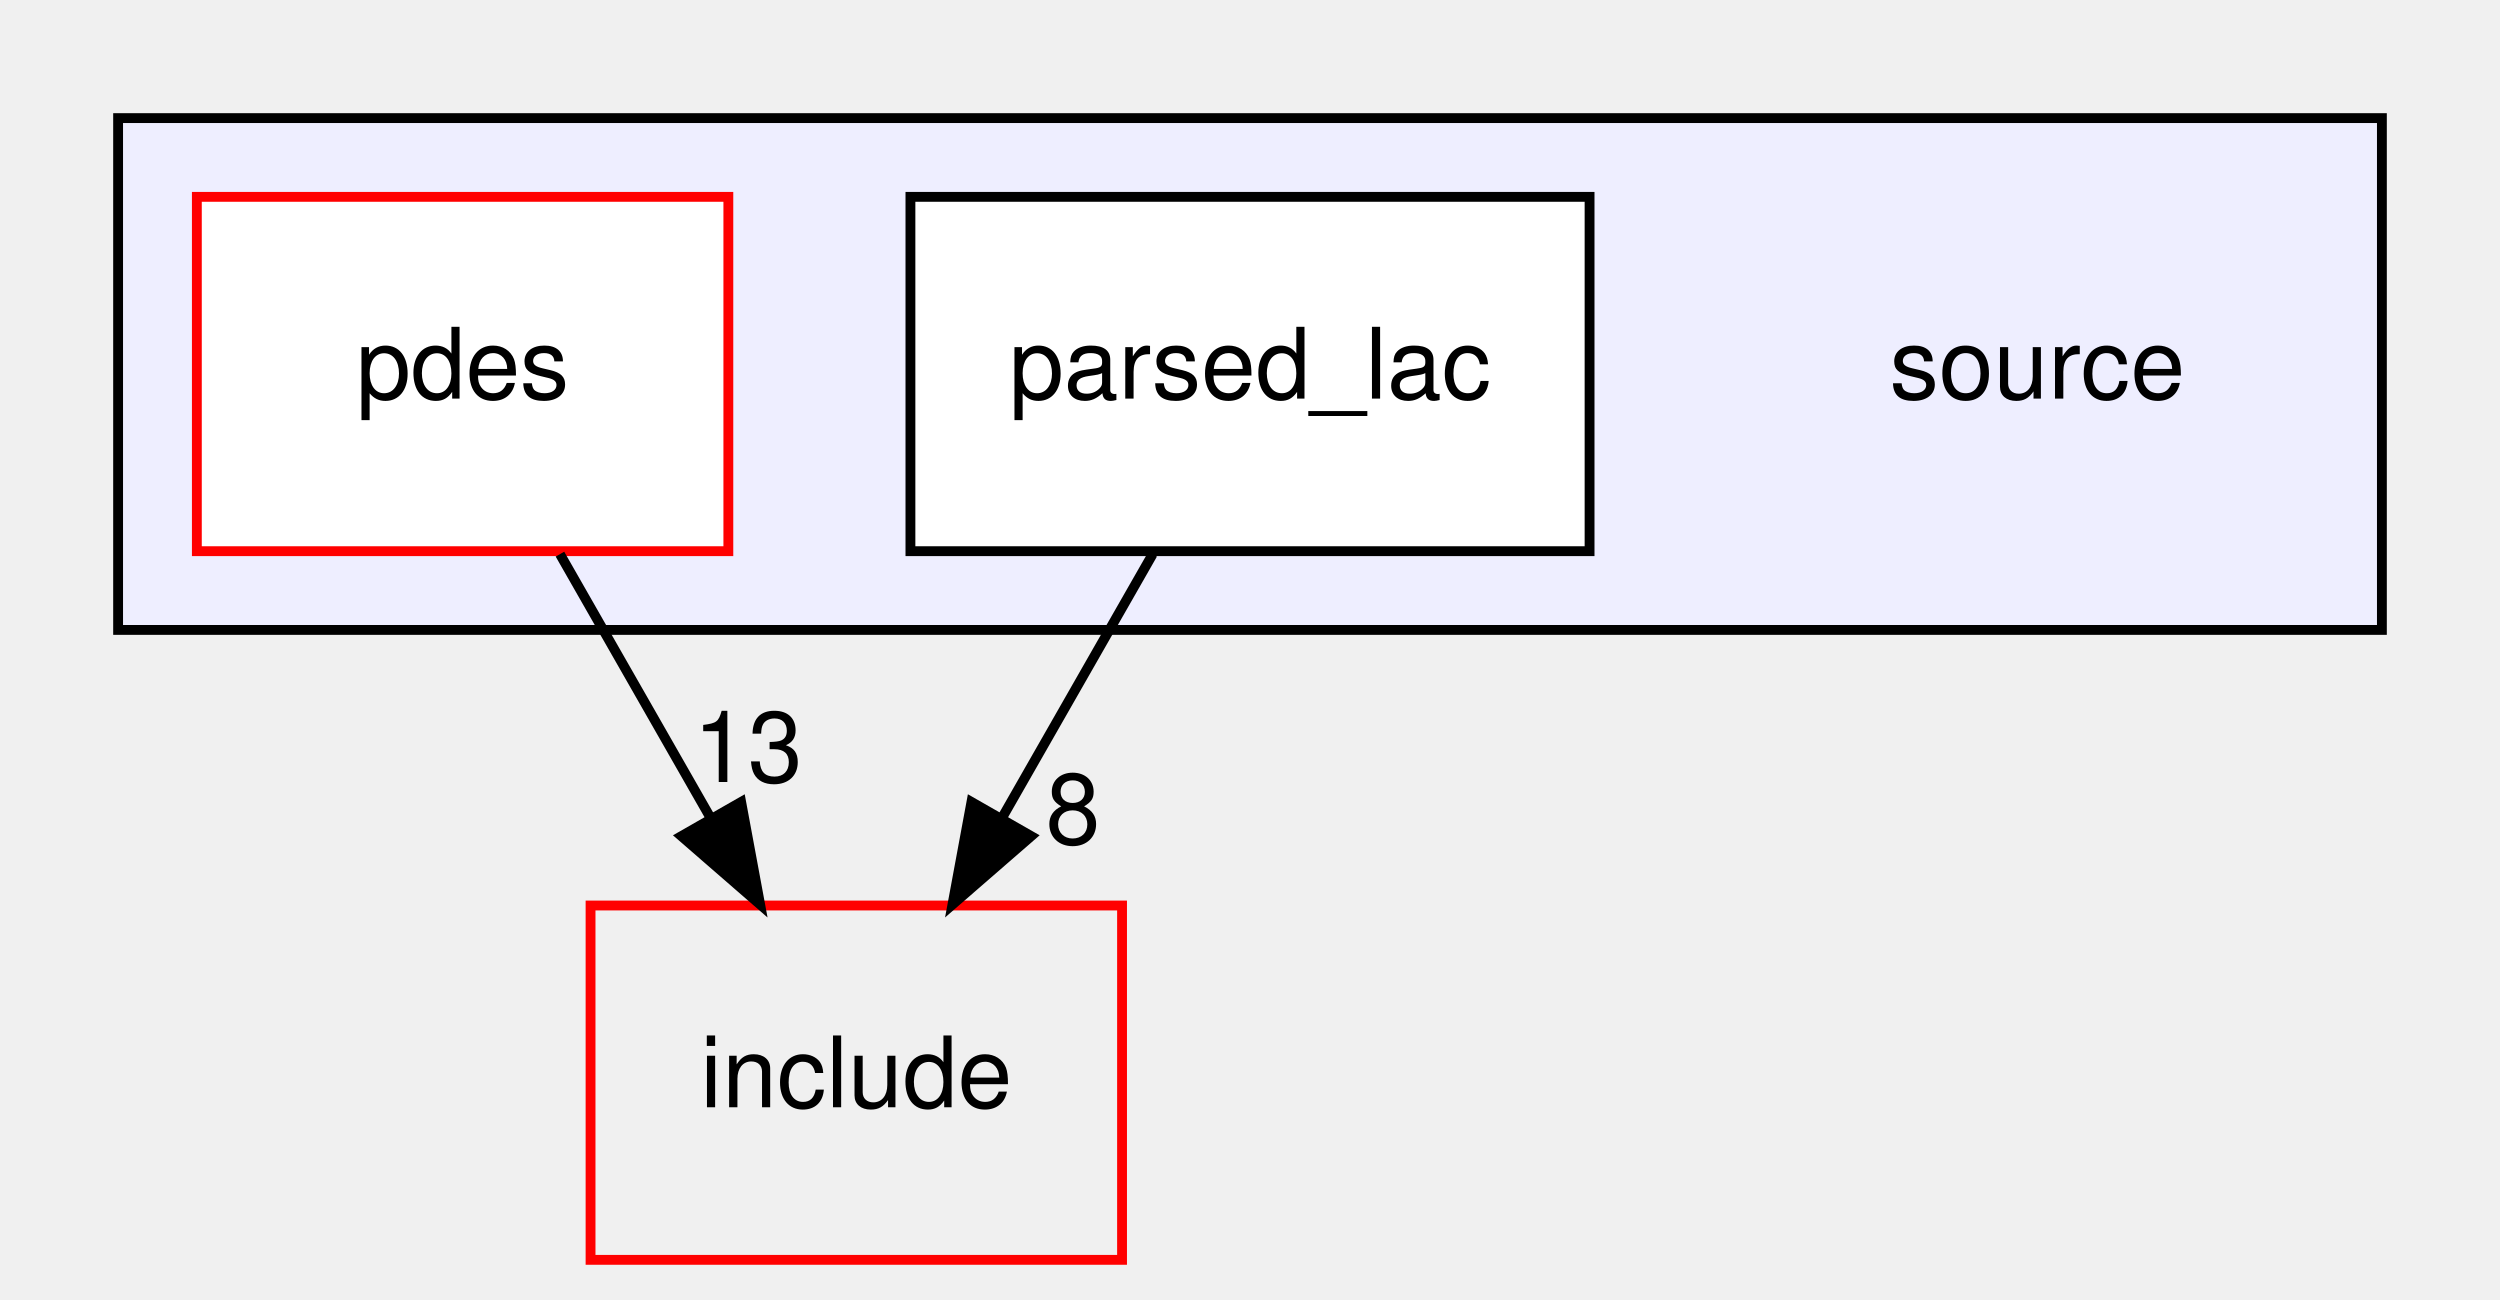
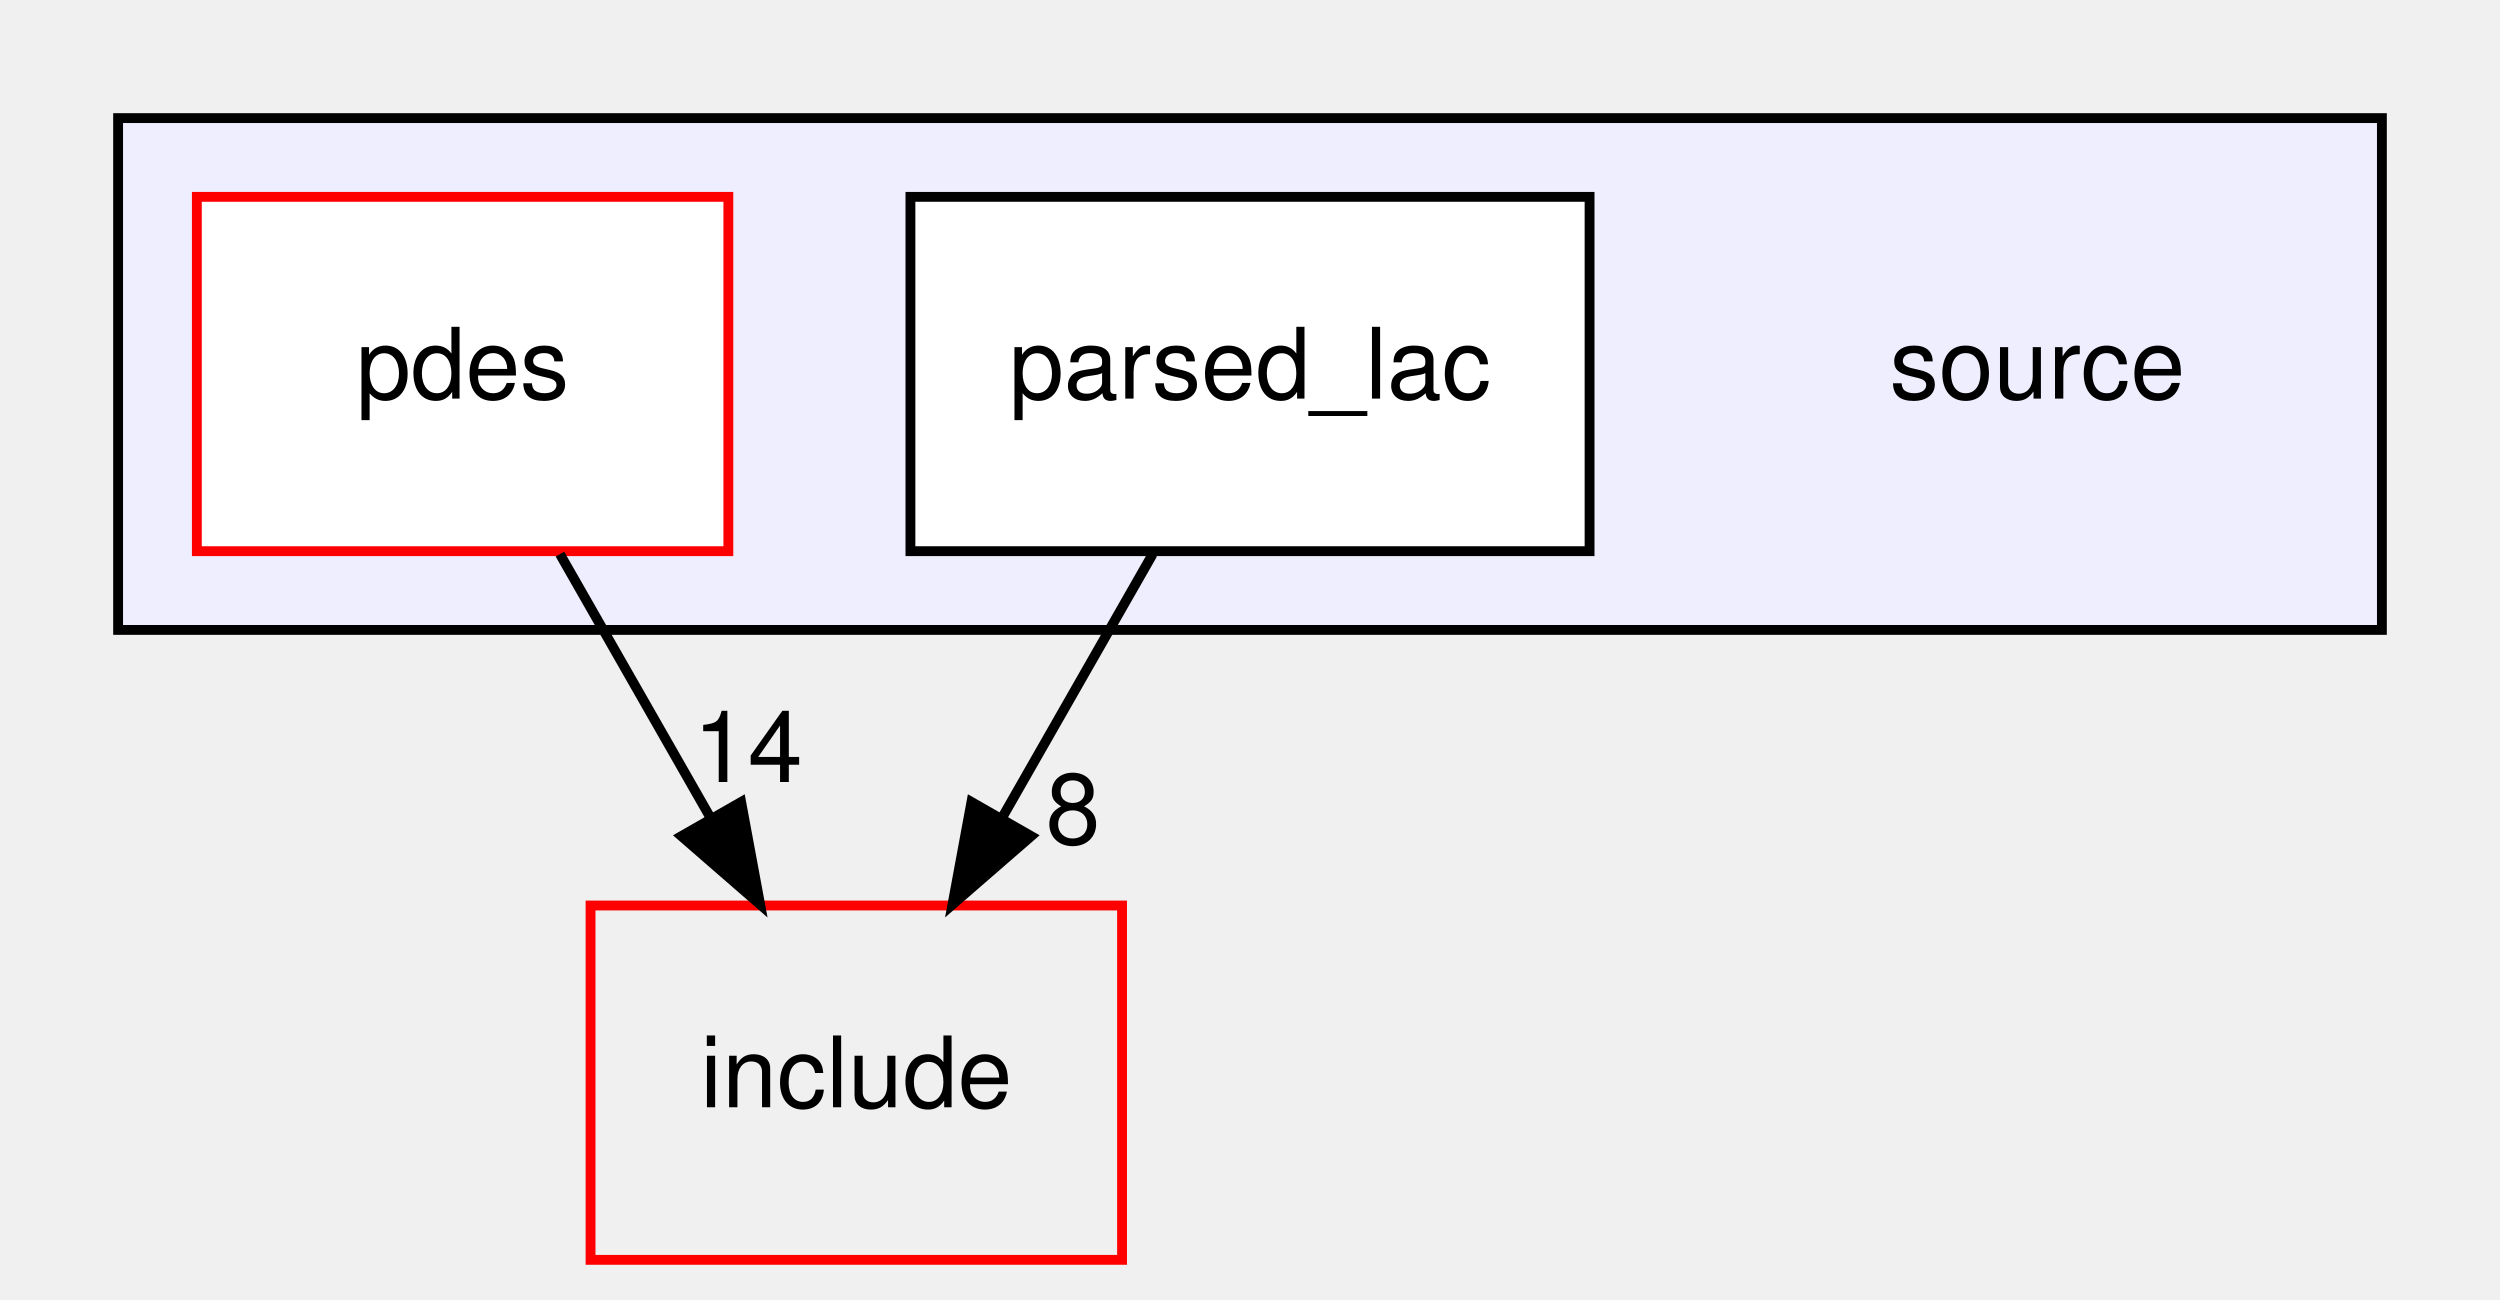
<svg xmlns="http://www.w3.org/2000/svg" xmlns:xlink="http://www.w3.org/1999/xlink" width="254pt" height="132pt" viewBox="0.00 0.00 254.00 132.00">
  <g id="graph0" class="graph" transform="scale(1 1) rotate(0) translate(4 128)">
    <g id="clust1" class="cluster">
      <g id="a_clust1">
        <a xlink:href="dir_b2f33c71d4aa5e7af42a1ca61ff5af1b.html" target="_top">
          <polygon fill="#eeeeff" stroke="black" points="8,-64 8,-116 238,-116 238,-64 8,-64" />
        </a>
      </g>
    </g>
    <g id="node1" class="node">
      <text text-anchor="middle" x="203" y="-87.5" font-family="Helvetica,sans-Serif" font-size="10.00">source</text>
    </g>
    <g id="node2" class="node">
      <g id="a_node2">
        <a xlink:href="dir_391f36ef54c6909ec58be9eca8862451.html" target="_top" xlink:title="parsed_lac">
          <polygon fill="white" stroke="black" points="157.5,-108 88.5,-108 88.5,-72 157.5,-72 157.5,-108" />
          <text text-anchor="middle" x="123" y="-87.5" font-family="Helvetica,sans-Serif" font-size="10.00">parsed_lac</text>
        </a>
      </g>
    </g>
    <g id="node4" class="node">
      <g id="a_node4">
        <a xlink:href="dir_d44c64559bbebec7f509842c48db8b23.html" target="_top" xlink:title="include">
          <polygon fill="none" stroke="red" points="110,-36 56,-36 56,0 110,0 110,-36" />
          <text text-anchor="middle" x="83" y="-15.5" font-family="Helvetica,sans-Serif" font-size="10.00">include</text>
        </a>
      </g>
    </g>
    <g id="edge2" class="edge">
      <path fill="none" stroke="black" d="M113.11,-71.7C108.51,-63.64 102.94,-53.89 97.85,-44.98" />
      <polygon fill="black" stroke="black" points="100.77,-43.05 92.77,-36.1 94.7,-46.52 100.77,-43.05" />
      <g id="a_edge2-headlabel">
        <a xlink:href="dir_000009_000002.html" target="_top" xlink:title="8">
          <text text-anchor="middle" x="105.02" y="-42.26" font-family="Helvetica,sans-Serif" font-size="10.00">8</text>
        </a>
      </g>
    </g>
    <g id="node3" class="node">
      <g id="a_node3">
        <a xlink:href="dir_863924b7d266e6f7561da03323982265.html" target="_top" xlink:title="pdes">
          <polygon fill="white" stroke="red" points="70,-108 16,-108 16,-72 70,-72 70,-108" />
          <text text-anchor="middle" x="43" y="-87.5" font-family="Helvetica,sans-Serif" font-size="10.00">pdes</text>
        </a>
      </g>
    </g>
    <g id="edge1" class="edge">
      <path fill="none" stroke="black" d="M52.89,-71.7C57.49,-63.64 63.06,-53.89 68.15,-44.98" />
      <polygon fill="black" stroke="black" points="71.3,-46.52 73.23,-36.1 65.23,-43.05 71.3,-46.52" />
      <g id="a_edge1-headlabel">
-         <a xlink:href="dir_000010_000002.html" target="_top" xlink:title="13">
-           <text text-anchor="middle" x="71.99" y="-48.55" font-family="Helvetica,sans-Serif" font-size="10.00">13</text>
+         <a xlink:href="dir_000010_000002.html" target="_top" xlink:title="14">
+           <text text-anchor="middle" x="71.99" y="-48.55" font-family="Helvetica,sans-Serif" font-size="10.00">14</text>
        </a>
      </g>
    </g>
  </g>
</svg>
